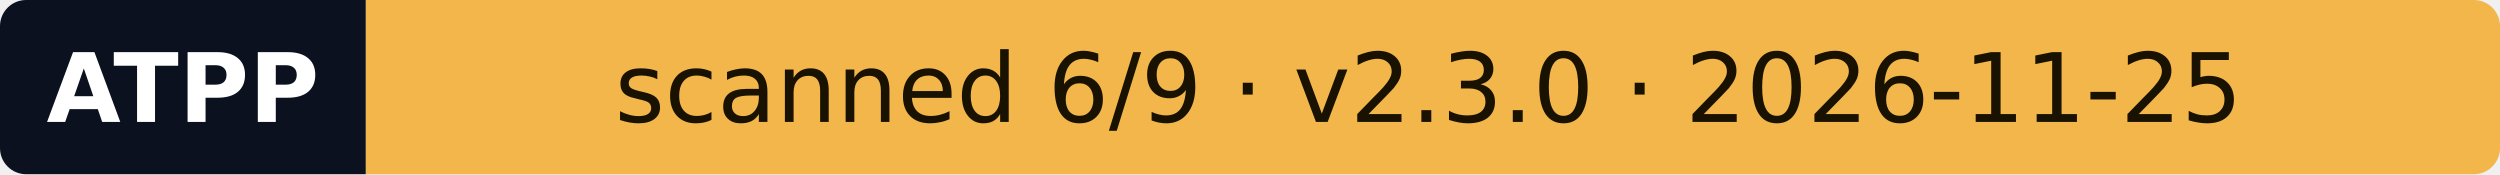
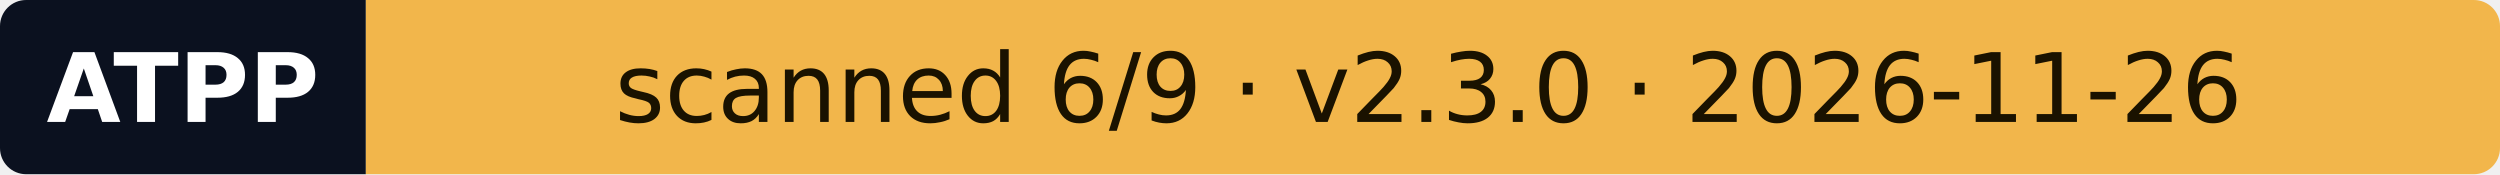
- <svg xmlns="http://www.w3.org/2000/svg" width="287" height="20" role="img" aria-label="ATPP: scanned 6/9 · v2.3.0 · 2026-11-25">
+ <svg xmlns="http://www.w3.org/2000/svg" width="287" height="20" role="img" aria-label="ATPP: scanned 6/9 · v2.3.0 · 2026-11-26">
  <clipPath id="r">
    <rect width="287" height="20" rx="3" fill="#fff" />
  </clipPath>
  <g clip-path="url(#r)">
    <rect width="42" height="20" fill="#0b111f" />
    <rect x="42" width="245" height="20" fill="#f2b64b" />
  </g>
  <g text-anchor="middle" font-family="Verdana,Geneva,DejaVu Sans,sans-serif" font-size="11">
    <text x="21" y="14" fill="#ffffff" font-weight="700">ATPP</text>
-     <text x="164" y="14" fill="#1a1200">scanned 6/9 · v2.3.0 · 2026-11-25</text>
+     <text x="164" y="14" fill="#1a1200">scanned 6/9 · v2.3.0 · 2026-11-26</text>
  </g>
</svg>
